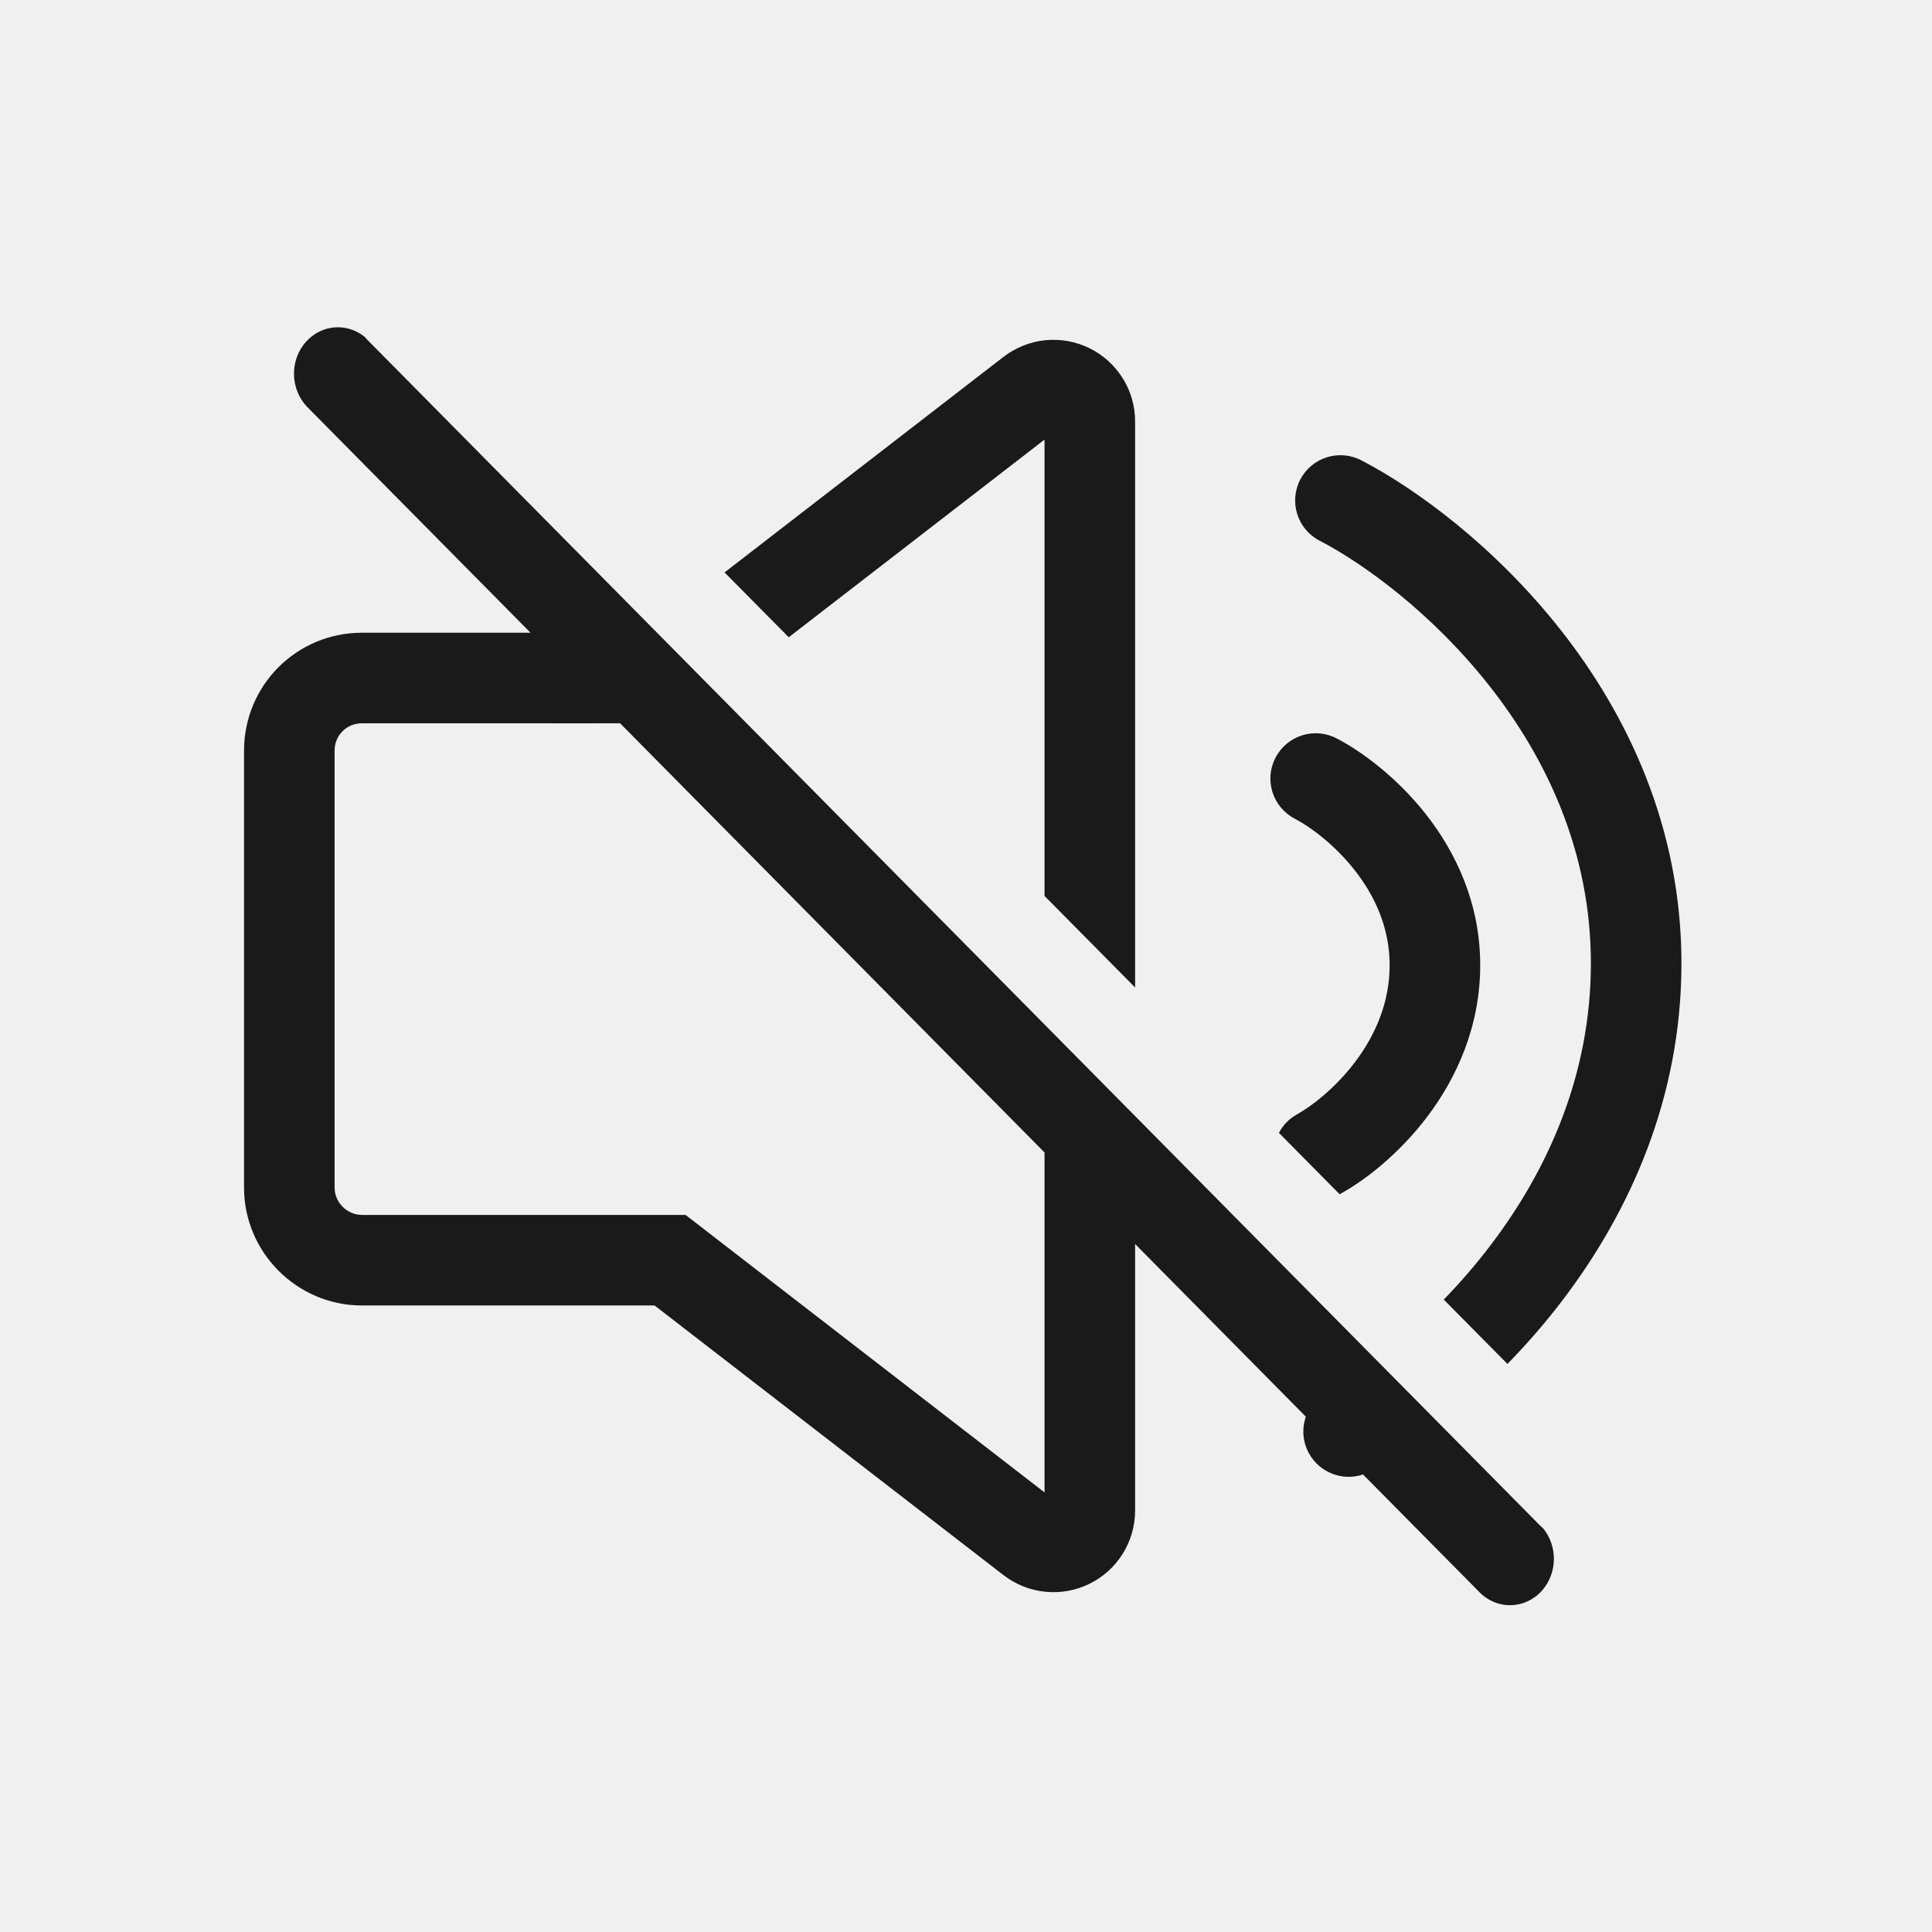
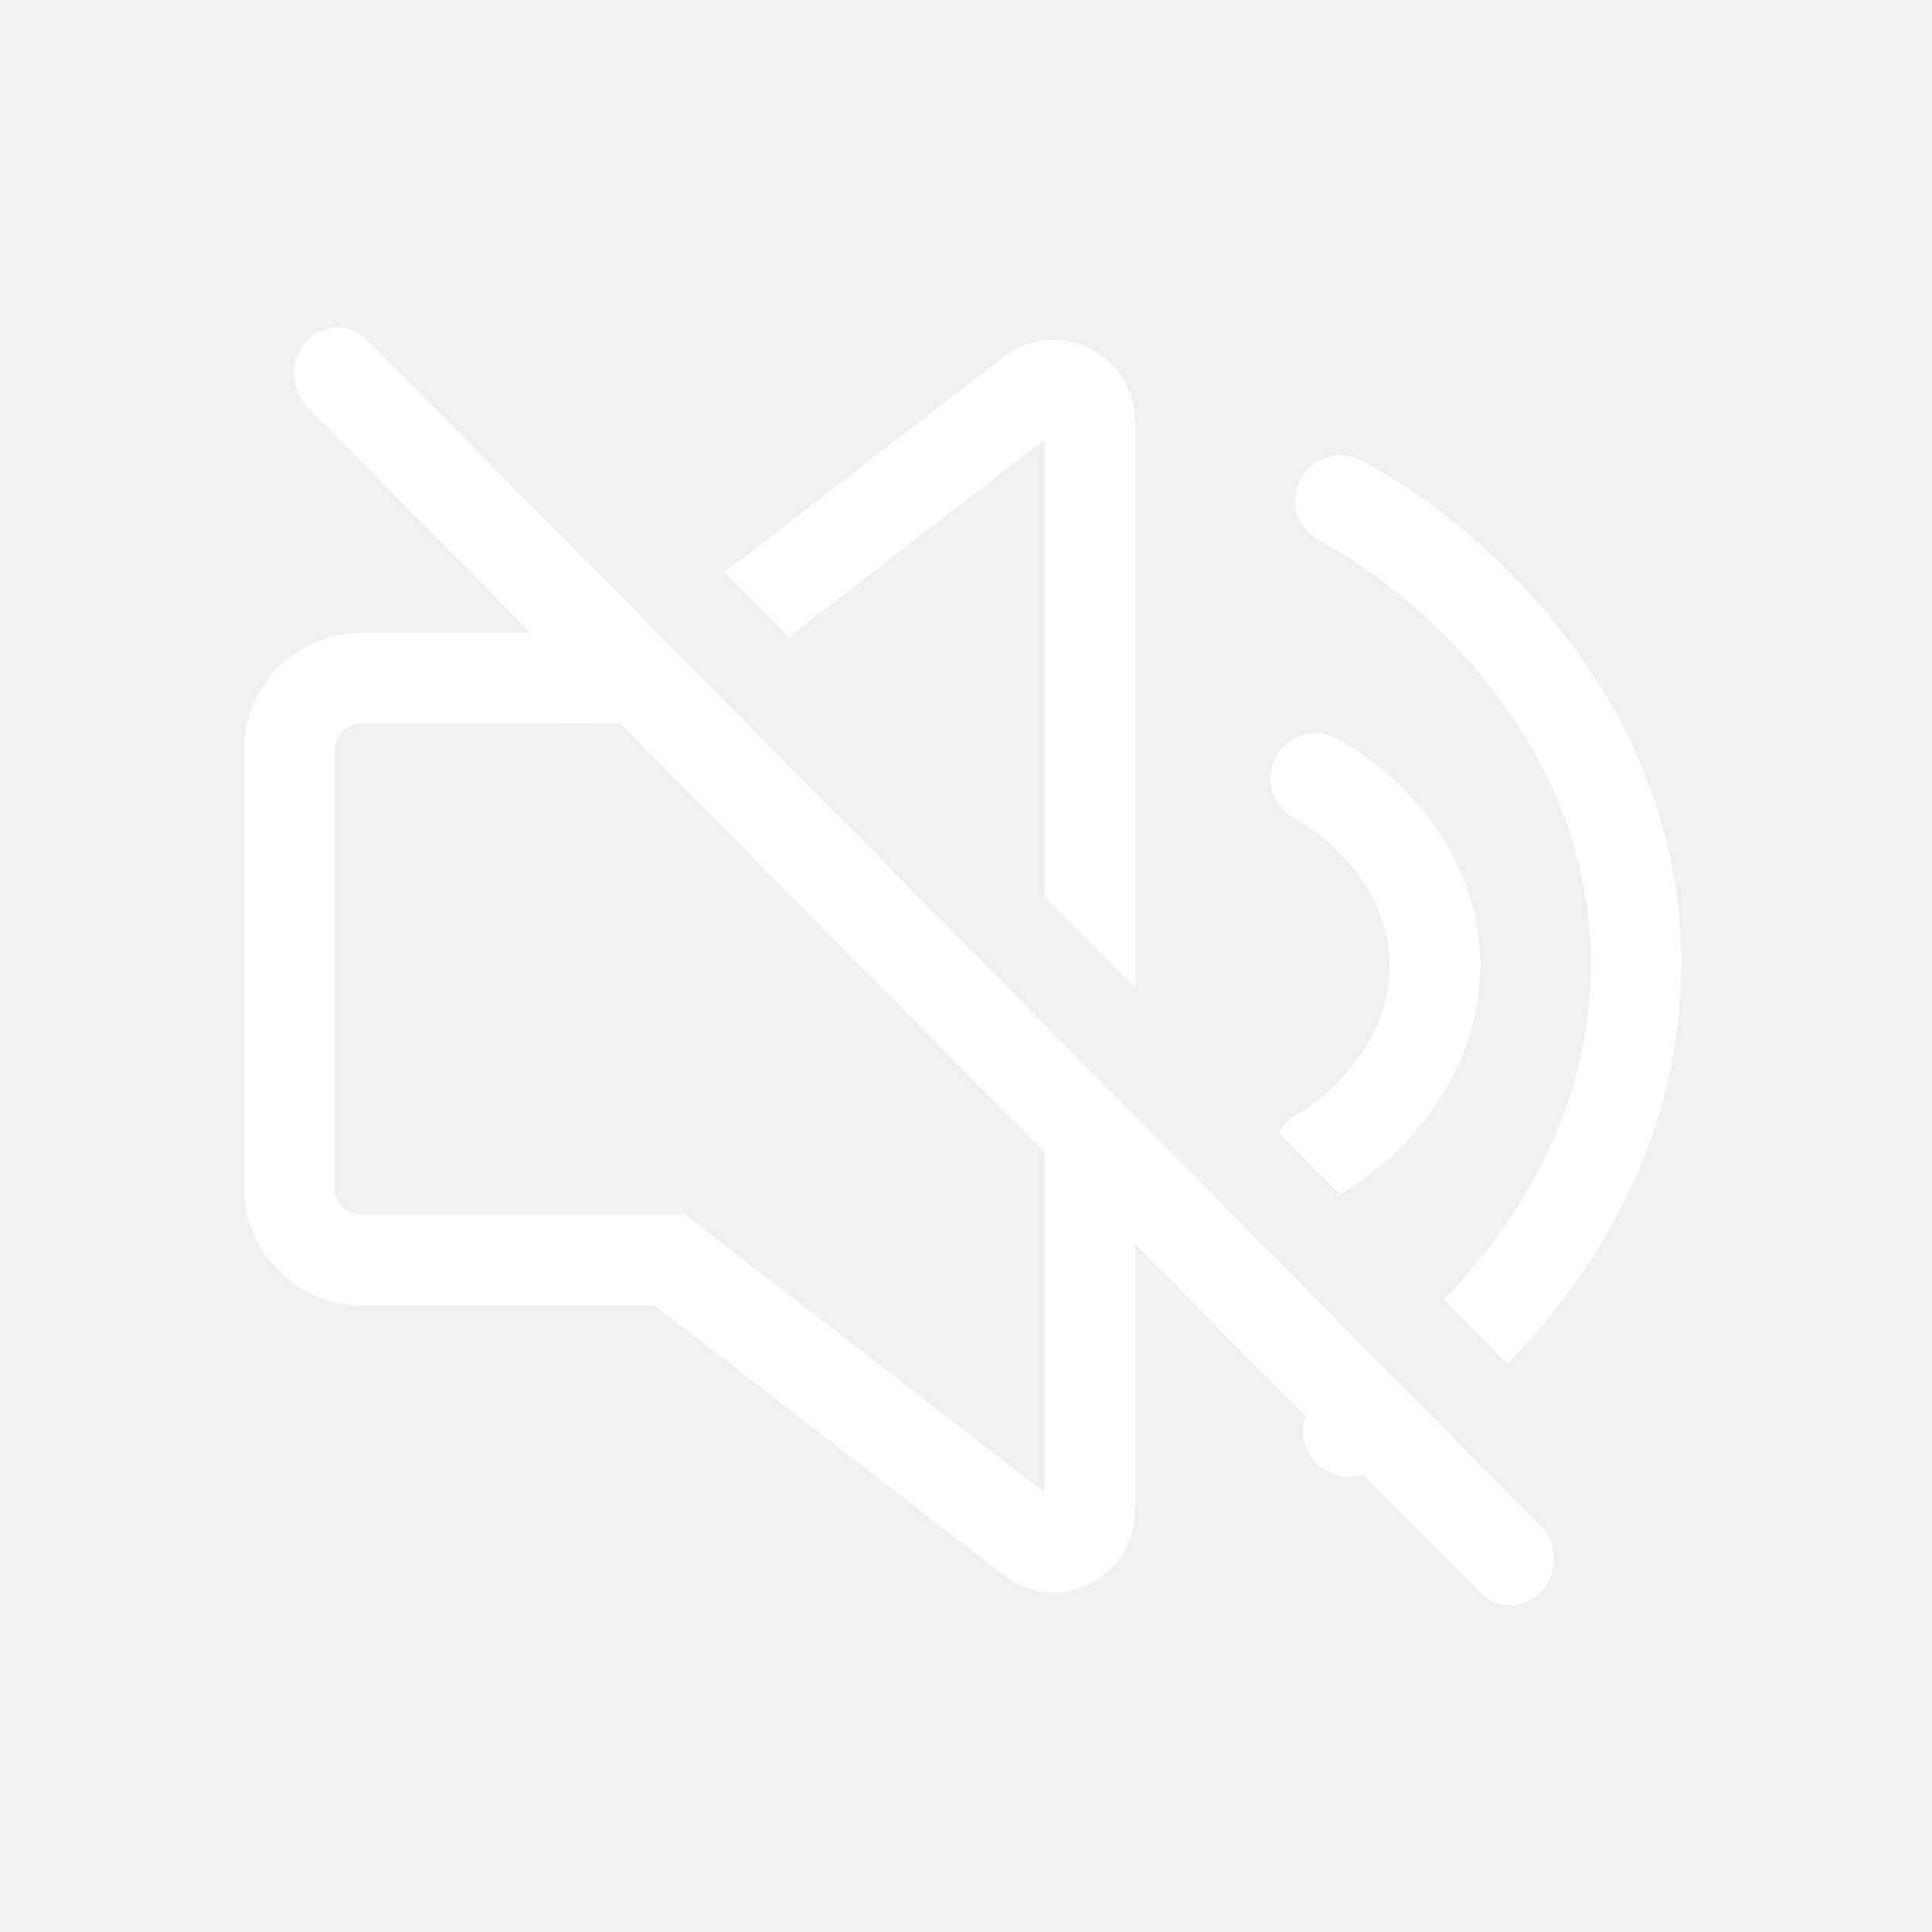
<svg xmlns="http://www.w3.org/2000/svg" width="32" height="32" viewBox="0 0 32 32" fill="none">
-   <path fill-rule="evenodd" clip-rule="evenodd" d="M6.041 5.58C5.749 5.343 5.33 5.371 5.071 5.658C4.793 5.965 4.804 6.453 5.095 6.747L8.787 10.48H5.996C4.907 10.48 4.042 11.357 4.042 12.433V19.671C4.042 20.739 4.915 21.623 5.996 21.623H10.842L16.621 26.089C16.821 26.243 17.06 26.339 17.311 26.364C17.563 26.39 17.817 26.345 18.044 26.233C18.271 26.122 18.462 25.95 18.596 25.735C18.73 25.52 18.801 25.272 18.801 25.019V20.605L21.629 23.465C21.562 23.659 21.574 23.879 21.681 24.073C21.859 24.395 22.239 24.535 22.576 24.422L24.506 26.373C24.797 26.668 25.258 26.657 25.536 26.35C25.798 26.059 25.803 25.608 25.557 25.311C25.537 25.294 25.516 25.276 25.497 25.256L6.087 5.631C6.071 5.614 6.055 5.597 6.041 5.58ZM9.171 11.981L10.271 11.98L17.301 19.089V24.719L11.355 20.123H5.996C5.747 20.123 5.542 19.915 5.542 19.671V12.433C5.542 12.18 5.74 11.98 5.996 11.98H9.127L9.171 11.981Z" fill="#1A1A1A" />
-   <path d="M24.968 22.591C25.291 22.261 25.611 21.894 25.913 21.493C26.977 20.081 27.85 18.207 27.85 15.955C27.85 13.696 26.949 11.832 25.853 10.438C24.762 9.052 23.453 8.093 22.547 7.624C22.179 7.433 21.726 7.577 21.536 7.944C21.345 8.312 21.489 8.765 21.856 8.955C22.583 9.332 23.723 10.156 24.674 11.366C25.619 12.567 26.35 14.114 26.35 15.955C26.35 17.803 25.636 19.368 24.715 20.59C24.458 20.932 24.186 21.244 23.913 21.525L24.968 22.591Z" fill="#1A1A1A" />
-   <path d="M22.188 19.78L21.183 18.764C21.248 18.638 21.351 18.53 21.484 18.456C21.716 18.328 22.114 18.028 22.448 17.585C22.776 17.149 23.017 16.61 23.017 15.986C23.017 15.368 22.773 14.839 22.437 14.412C22.095 13.977 21.686 13.685 21.447 13.561C21.079 13.37 20.935 12.918 21.126 12.55C21.317 12.182 21.769 12.039 22.137 12.229C22.555 12.446 23.134 12.873 23.616 13.485C24.103 14.104 24.517 14.95 24.517 15.986C24.517 17.014 24.117 17.862 23.646 18.488C23.179 19.107 22.617 19.544 22.209 19.769C22.202 19.773 22.195 19.777 22.188 19.78Z" fill="#1A1A1A" />
-   <path d="M18.801 16.356L17.301 14.84V7.281L13.064 10.555L12.001 9.481L16.621 5.911C16.821 5.757 17.061 5.661 17.312 5.635C17.564 5.61 17.818 5.656 18.045 5.767C18.272 5.879 18.463 6.052 18.597 6.267C18.731 6.481 18.801 6.729 18.801 6.982V16.356Z" fill="#1A1A1A" />
+   <path fill-rule="evenodd" clip-rule="evenodd" d="M6.041 5.58C5.749 5.343 5.33 5.371 5.071 5.658C4.793 5.965 4.804 6.453 5.095 6.747L8.787 10.48H5.996C4.907 10.48 4.042 11.357 4.042 12.433V19.671C4.042 20.739 4.915 21.623 5.996 21.623H10.842L16.621 26.089C16.821 26.243 17.06 26.339 17.311 26.364C17.563 26.39 17.817 26.345 18.044 26.233C18.271 26.122 18.462 25.95 18.596 25.735C18.73 25.52 18.801 25.272 18.801 25.019V20.605L21.629 23.465C21.562 23.659 21.574 23.879 21.681 24.073C21.859 24.395 22.239 24.535 22.576 24.422L24.506 26.373C24.797 26.668 25.258 26.657 25.536 26.35C25.798 26.059 25.803 25.608 25.557 25.311C25.537 25.294 25.516 25.276 25.497 25.256L6.087 5.631C6.071 5.614 6.055 5.597 6.041 5.58ZM9.171 11.981L10.271 11.98L17.301 19.089V24.719L11.355 20.123H5.996C5.747 20.123 5.542 19.915 5.542 19.671V12.433C5.542 12.18 5.74 11.98 5.996 11.98H9.127L9.171 11.981Z" fill="#ffffff" />
+   <path d="M24.968 22.591C25.291 22.261 25.611 21.894 25.913 21.493C26.977 20.081 27.85 18.207 27.85 15.955C27.85 13.696 26.949 11.832 25.853 10.438C24.762 9.052 23.453 8.093 22.547 7.624C22.179 7.433 21.726 7.577 21.536 7.944C21.345 8.312 21.489 8.765 21.856 8.955C22.583 9.332 23.723 10.156 24.674 11.366C25.619 12.567 26.35 14.114 26.35 15.955C26.35 17.803 25.636 19.368 24.715 20.59C24.458 20.932 24.186 21.244 23.913 21.525L24.968 22.591Z" fill="#ffffff" />
+   <path d="M22.188 19.78L21.183 18.764C21.248 18.638 21.351 18.53 21.484 18.456C21.716 18.328 22.114 18.028 22.448 17.585C22.776 17.149 23.017 16.61 23.017 15.986C23.017 15.368 22.773 14.839 22.437 14.412C22.095 13.977 21.686 13.685 21.447 13.561C21.079 13.37 20.935 12.918 21.126 12.55C21.317 12.182 21.769 12.039 22.137 12.229C22.555 12.446 23.134 12.873 23.616 13.485C24.103 14.104 24.517 14.95 24.517 15.986C24.517 17.014 24.117 17.862 23.646 18.488C23.179 19.107 22.617 19.544 22.209 19.769C22.202 19.773 22.195 19.777 22.188 19.78Z" fill="#ffffff" />
+   <path d="M18.801 16.356L17.301 14.84V7.281L13.064 10.555L12.001 9.481L16.621 5.911C16.821 5.757 17.061 5.661 17.312 5.635C17.564 5.61 17.818 5.656 18.045 5.767C18.272 5.879 18.463 6.052 18.597 6.267C18.731 6.481 18.801 6.729 18.801 6.982V16.356Z" fill="#ffffff" />
</svg>
